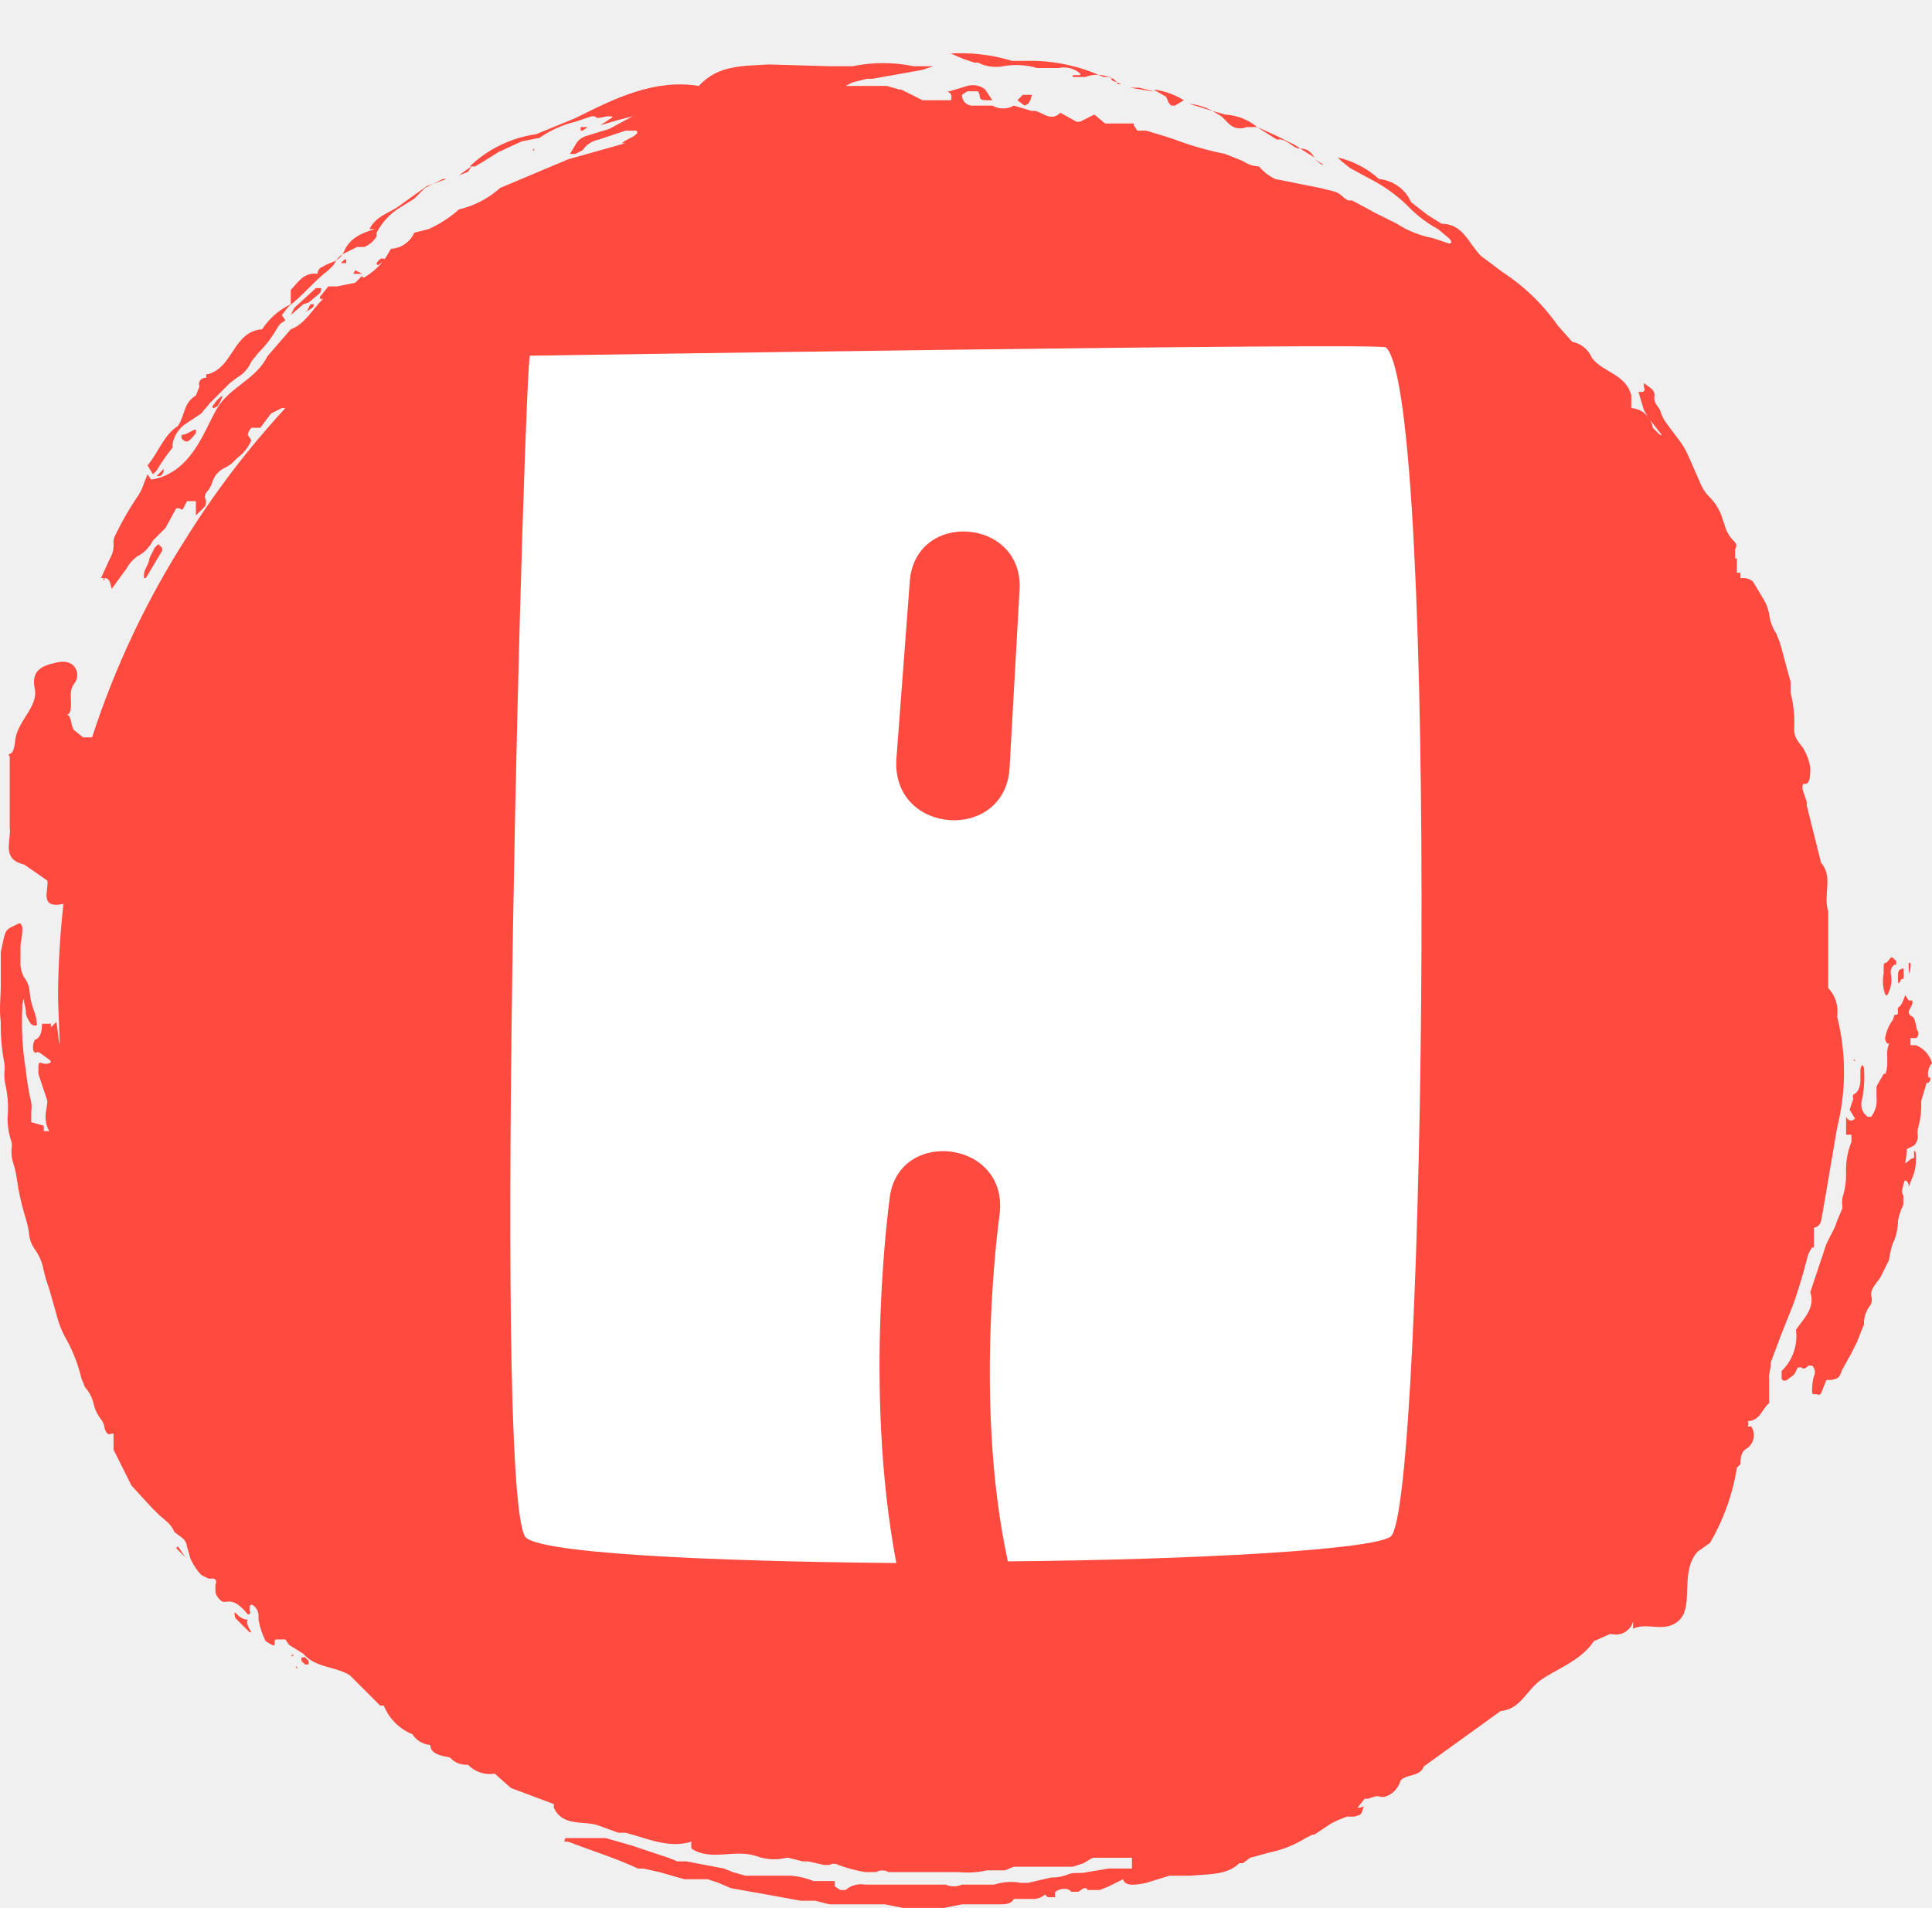
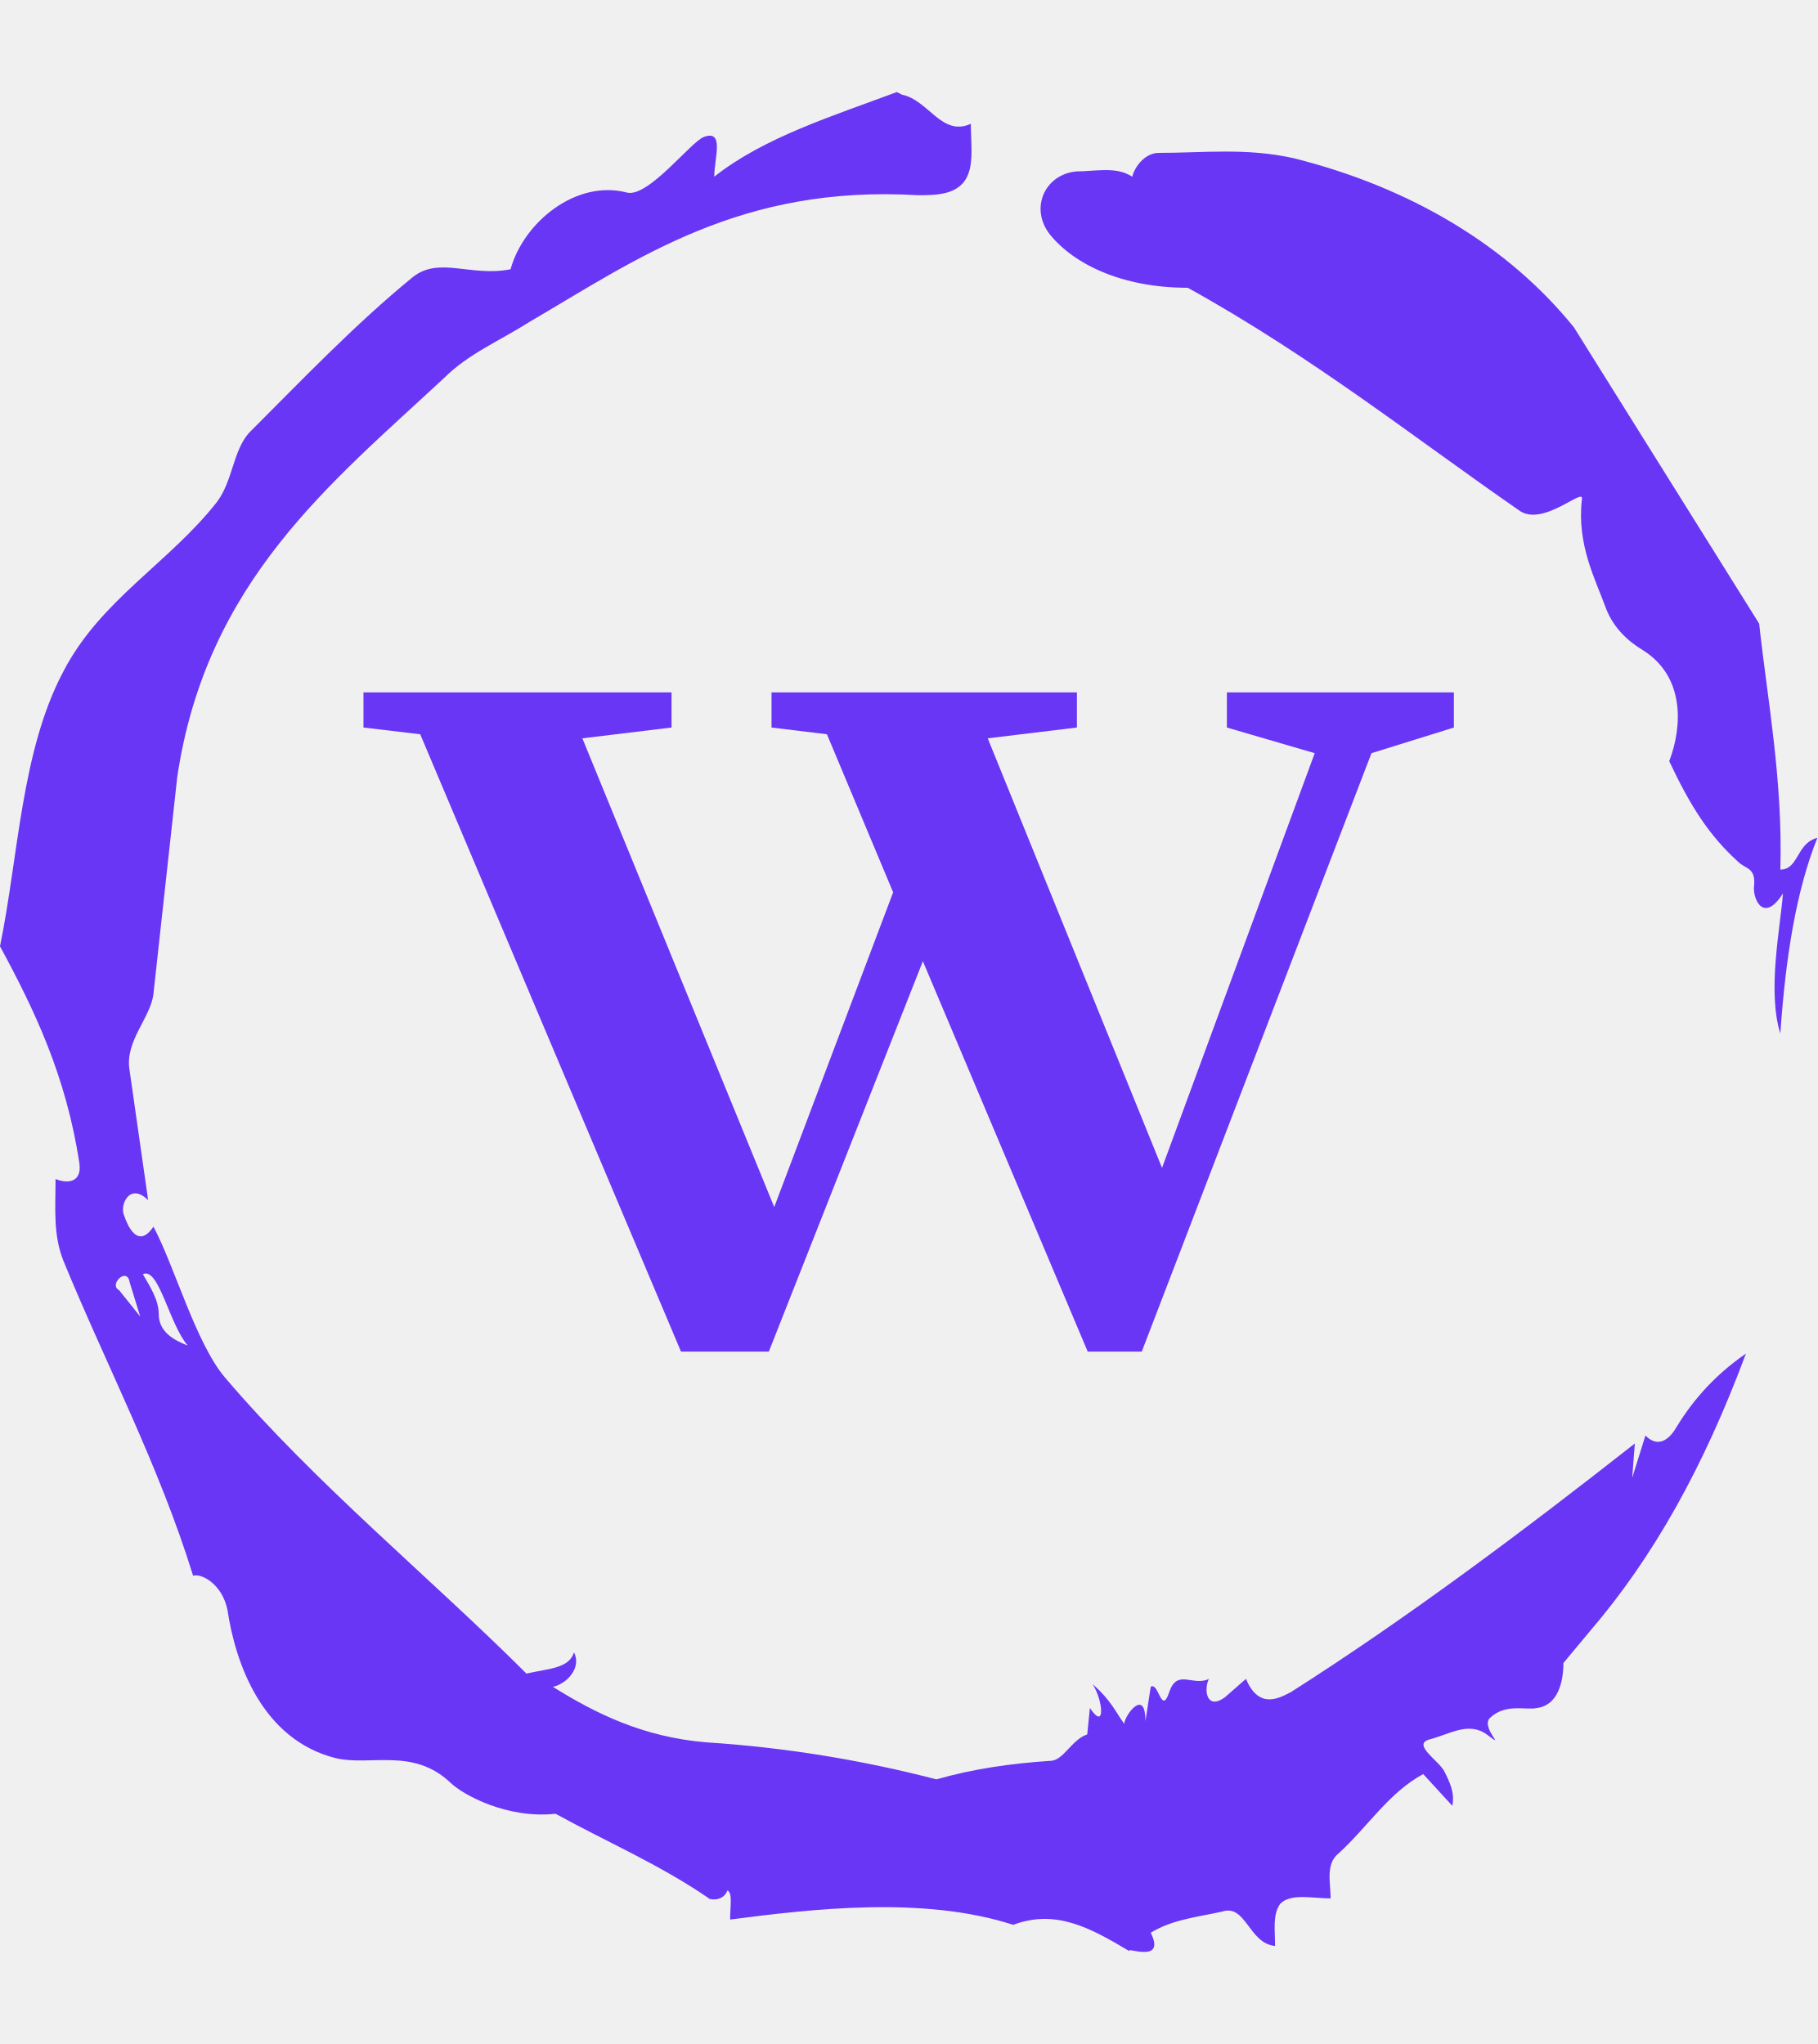
- <svg xmlns="http://www.w3.org/2000/svg" width="308.761" height="304.916" viewBox="0 0 106.008 104.687" class="css-1j8o68f" version="1.1" id="svg23">
-   <defs id="SvgjsDefs2684" />
-   <g id="SvgjsG2685" featurekey="rootContainer" transform="matrix(0.9820593,0,0,0.9820593,-0.05456052,0)" fill="#ff4a3f">
-     <g id="g17">
-       <path d="M19.8 15.3h.5l-.4-.2zm.5.1zm.8-.7c0 .1 0 .1.1.1l.4-.3c-.2-.1-.3-.1-.5.2zm.4-.2zm-4.1 2.3zm-.2.6l.3-.2c.1-.1.1-.2.1-.2h-.2l-.2.4c-.1-.1-.1 0 0 0zm2.2-2.9h-.1l-.2.2h.3zm-2.1 2.4l.6-.5c.1-.1.1-.2.1-.3h-.3l-1.2 1.1-.2.4.7-.6zm-1.1.8z" id="path3" />
-       <path d="M9.7 25v-.2a1.7 1.7 0 0 1 .7-1.1l.9-.6.5-.6.7-.7.4-.4.4-.3a1.9 1.9 0 0 0 .8-.9l.4-.5a5.9 5.9 0 0 0 1-1.3l.2-.3.3-.2-.2-.3.4-.5c.8-.6 1.4-1.4 2.2-2l.3-.3a1.4 1.4 0 0 1 .5-.6l.8-.4h.4a1.4 1.4 0 0 0 .7-.6V13a3.5 3.5 0 0 1 1.3-1.4l.8-.5.2-.2.4-.4 1-.5h.2l-1.1.4-1.4 1c-.6.5-1.4.6-1.8 1.4h.3c-.7.2-1.4.5-1.7 1.2s-.8.6-1.2.9a.4.4 0 0 0-.3.4c-.8-.1-1.1.5-1.5.9v.8a3.9 3.9 0 0 0-1.6 1.4c-1.6.1-1.6 2.1-3 2.5h-.1a.2.2 0 0 0 0 .2c-.3 0-.5.2-.4.5l-.2.5c-.7.4-.6 1.1-1 1.7-.8.5-1.1 1.5-1.7 2.2l.3.5.2-.2a11.6 11.6 0 0 1 .9-1.3zM53.9 3.3l.6.2h.2a2.2 2.2 0 0 0 1.4.2 4.1 4.1 0 0 1 1.9.1h1.2a1.4 1.4 0 0 1 1.2.3.1.1 0 0 1 0 .1H60a.1.1 0 0 0 0 .1h.7a1.8 1.8 0 0 1 1.3 0c.2 0 .1.1.2.2l.5.2h-.2c-.2-.4-.5-.4-.8-.4a9.7 9.7 0 0 0-4.3-.9h-.8A9.8 9.8 0 0 0 53 3h.2zm7.3 3.1zM50.3 4.7zm10.9 1.7h.2-.2zM19 14.7zm32.1-10zm17.6 2.2a.9.9 0 0 0 1 .2h.6a3.1 3.1 0 0 0-1.8-.7l-.7-.2.5.3zm-3.4-1.3c0 .1.1.2.2.3h.2l.5-.3a4.2 4.2 0 0 0-1.7-.6l.7.4zm7.4 2.7l.8.5c-.2-.3-.4-.5-.8-.5z" id="path5" />
-       <path d="M99 76.1l.6-1.6.6-1.5c.2-.5.6-1.8.8-2.6a1.7 1.7 0 0 1 .3-.7h.1v-1.1c.5-.1.4-.6.5-.9l.8-4.7a12.7 12.7 0 0 0 0-6.2 1.9 1.9 0 0 0-.5-1.6v-4.3c-.3-.9.3-1.9-.4-2.7L101 45a.4.4 0 0 0 0-.2l-.2-.6a.5.5 0 0 1 0-.4h.1c.3 0 .3-.5.3-.9a3 3 0 0 0-.4-1.1l-.3-.4a1.1 1.1 0 0 1-.2-.7 6.7 6.7 0 0 0-.2-2v-.6c-.2-.7-.4-1.5-.6-2.2l-.2-.5a2.5 2.5 0 0 1-.4-1.1 2.5 2.5 0 0 0-.3-.8l-.6-1a.8.8 0 0 0-.6-.2h-.1V32h-.2v-.8H97V31a.4.4 0 0 0 0-.1v-.2c.1-.2.1-.3-.1-.5a1.8 1.8 0 0 1-.4-.6l-.2-.6a2.9 2.9 0 0 0-.7-1.2 2.2 2.2 0 0 1-.5-.7l-.7-1.6a4.3 4.3 0 0 0-.6-1l-.6-.8a2.4 2.4 0 0 1-.4-.8l-.2-.3a.6.6 0 0 1-.1-.5.5.5 0 0 0-.2-.4l-.4-.3v.2c.1.2 0 .3-.1.3h-.2l.3 1 .3.5.7.9h-.1l-.2-.2-.2-.2a1.3 1.3 0 0 0-1.2-1.1v-.7c-.3-1.2-1.6-1.3-2.2-2.1a1.5 1.5 0 0 0-1.1-.9l-.8-.9a11.3 11.3 0 0 0-3.1-3l-.8-.6-.4-.3c-.7-.7-1-1.8-2.2-1.8l-.8-.5-.9-.7a2.2 2.2 0 0 0-1.8-1.3 5.1 5.1 0 0 0-2.3-1.2l.2.2.5.4 1.3.7a8.5 8.5 0 0 1 2.1 1.6 6.8 6.8 0 0 0 1.5 1.1l.6.5c.1.1.2.2.1.3H81l-.9-.3a5.6 5.6 0 0 1-2-.8l-1.2-.6-1.3-.7h-.2c-.3-.1-.4-.4-.8-.5l-.8-.2-2.5-.5a2.6 2.6 0 0 1-.9-.7 1.7 1.7 0 0 1-.9-.3l-1-.4a18.1 18.1 0 0 1-2.8-.8l-.6-.2-1-.3h-.5l-.2-.3v-.1h-1.6l-.6-.5-.4.2-.4.2h-.2l-.9-.5c-.6.6-1.1-.2-1.6-.1l-1-.3a1.2 1.2 0 0 1-1.2 0h-1.2a.6.6 0 0 1-.5-.6l.3-.2h.6a.7.7 0 0 1 .1.3c0 .2.2.2.5.2h.2l-.4-.6a1.1 1.1 0 0 0-1-.2l-1 .3H53c.3.2.2.3.2.5h-1.6l-.4-.2-.8-.4h-.1l-.7-.2h-2.3l.4-.2.8-.2h.3l1.7-.3 1.1-.2.6-.2h-1.1a8.4 8.4 0 0 0-3.4 0h-1.3L43 3.6c-1.4.1-2.8 0-3.9 1.2-2.5-.4-4.7.7-6.9 1.8l-2.2.9a6.7 6.7 0 0 0-3.7 1.8h.3l.5-.3.8-.5 1.3-.6 1-.2a6 6 0 0 1 2-.9l.9-.3h.2c.1.2.5 0 .7 0h.2c.1 0 .1.1 0 .1l-.6.4 1-.3.8-.2-1.3.7-1.3.4a1 1 0 0 0-.6.5l-.3.5h.3l.4-.2a1.4 1.4 0 0 1 .9-.6l1.5-.5h.5a.1.1 0 0 1 .1.2c-.2.2-.6.3-.8.5h.2l-3.2.9-3.8 1.6a5.2 5.2 0 0 1-2.3 1.2 6.6 6.6 0 0 1-1.7 1.1l-.8.2a1.5 1.5 0 0 1-1.3.9l-.3.5a3.7 3.7 0 0 1-1.2 1.1h-.1v-.1l-.2.2-.2.2-1 .2h-.5l-.4.5c-.1.1-.1.2 0 .2h.1c-.6.6-1 1.4-1.8 1.7L15 19.9c-.6 1.2-1.8 1.6-2.6 2.6s-1.4 3.9-3.9 4.3l-.2-.3-.2.5a2.7 2.7 0 0 1-.4.8 16.9 16.9 0 0 0-1.2 2.1.8.8 0 0 0-.1.5 1.4 1.4 0 0 1-.2.8l-.5 1.1h.2c.3 0 .3.3.4.6l.8-1.1a2.2 2.2 0 0 1 .6-.7 2 2 0 0 0 .9-.9l.3-.3.4-.4.6-1.1h.2c.1.1.1.1.2 0l.2-.4h.5v.8l.5-.5a.5.5 0 0 0 0-.5.4.4 0 0 1 .1-.3 1.5 1.5 0 0 0 .3-.5 1.3 1.3 0 0 1 .8-.9l.3-.2.3-.3a2.4 2.4 0 0 0 .8-1l-.2-.3c0-.1.1-.3.2-.4h.5l.6-.8.6-.3h.2a48.8 48.8 0 0 0-5.5 7.2h-.1.1a48.4 48.4 0 0 0-5.3 11.2h-.5l-.5-.4c-.2-.2-.1-.7-.4-.9h.1c.3-.5-.1-1.2.3-1.7s.1-1.4-.9-1.2-1.5.5-1.3 1.5-1 1.8-1.1 2.9-.5.5-.3.9v3.9c.1.8-.5 1.8.8 2.1l1.3.9c.1.5-.5 1.6.9 1.3a49.2 49.2 0 0 0-.3 5c0 1.1.1 2.2.1 3.3v-.4c-.1-.4-.1-.8-.2-1.3l-.3.3v-.2h-.5c0 .5-.1.8-.4.9a.9.9 0 0 0-.1.5c0 .1.1.3.2.2s.4.2.7.4-.2.3-.4.2-.2.1-.2.3v.3l.5 1.5c0 .3-.1.6-.1.9a1.7 1.7 0 0 0 .2.8h-.3v-.3l-.7-.2v-.6a1.5 1.5 0 0 0 0-.5 14.6 14.6 0 0 1-.3-1.8 16.6 16.6 0 0 1-.2-3.5.9.9 0 0 1 .1-.5v.2a2.9 2.9 0 0 1 .1.5.8.8 0 0 0 .1.4c.1.2.2.4.4.4s.1-.1.1-.2a2.1 2.1 0 0 0-.1-.5 4.2 4.2 0 0 1-.3-1.3 1.5 1.5 0 0 0-.3-.7 1.6 1.6 0 0 1-.2-.9v-.8c0-.3.1-.6.1-.9a.5.5 0 0 0-.1-.4h-.1c-.8.4-.7.2-1 1.6V55c0 .7-.1 1.4 0 2.1a10.8 10.8 0 0 0 .2 2.3 1.8 1.8 0 0 1 0 .5 3.1 3.1 0 0 0 .1.9 5.9 5.9 0 0 1 .1 1.3 3.9 3.9 0 0 0 .2 1.7 1.2 1.2 0 0 1 0 .4 2.1 2.1 0 0 0 .1.8 4.9 4.9 0 0 1 .2.9 14 14 0 0 0 .5 2.2 5 5 0 0 1 .2 1 1.7 1.7 0 0 0 .3.7 2.9 2.9 0 0 1 .5 1.2 8.5 8.5 0 0 0 .3 1l.4 1.4a5.4 5.4 0 0 0 .6 1.5 8.5 8.5 0 0 1 .8 2.1l.2.5a2.1 2.1 0 0 1 .5 1 2.1 2.1 0 0 0 .4.8 1 1 0 0 1 .2.5c.1.3.2.4.4.3h.1v.9l.5 1 .5 1 1.1 1.2.4.4c.3.3.7.5.9 1l.4.3a.7.7 0 0 1 .3.5l.2.7a3.3 3.3 0 0 0 .6.9l.4.2h.3a.2.2 0 0 1 .1.3 2.5 2.5 0 0 0 0 .5.9.9 0 0 0 .4.5h.2c.4-.1.8.2 1.2.7h.1c0-.1.1-.1 0-.2v-.2c0-.1.1-.2.2-.1a.7.7 0 0 1 .3.6v.2a4.3 4.3 0 0 0 .4 1.2c.5.3.5.3.5.1s0-.2.2-.2h.4l.2.3.8.5c.7.8 1.8.7 2.6 1.2l1.7 1.7h.2a2.9 2.9 0 0 0 1.6 1.6 1.3 1.3 0 0 0 1 .6c0 .5.6.6 1.1.7a1.2 1.2 0 0 0 .8.4h.2a1.7 1.7 0 0 0 1.5.5l.9.8 2.4.9v.2c.5 1.1 1.7.7 2.5 1l1.1.4h.4c1.2.3 2.4.9 3.7.5a.7.7 0 0 0 0 .4c1.1.7 2.4 0 3.6.4a2.9 2.9 0 0 0 1.7.1h.1l.8.2h.3l.9.2h.3a.5.5 0 0 1 .5 0 7.9 7.9 0 0 0 1.5.4h.6a.7.7 0 0 1 .7 0h3.9a5 5 0 0 0 1.6-.1h1l.5-.2H60l.6-.2.5-.3h2.2v.6H62l-1.2.2c-.4.1-.7 0-1 .1a2.4 2.4 0 0 1-1 .2l-1.3.3h-.4a3.1 3.1 0 0 0-1.5.1h-1.8a1.1 1.1 0 0 1-.9 0h-4.5a1.3 1.3 0 0 0-1.1.3H47l-.3-.2v-.3h-1.2a4.1 4.1 0 0 0-1.3-.3h-2.5l-.7-.2-.5-.2-2.1-.4h-.5l-.5-.2-2.1-.7-1.4-.4h-2.2c-.1 0-.1.1-.1.2h.2c1.3.5 2.6.9 3.9 1.5h.3l.9.2 1.4.4h1.3l.6.2.7.3 1.7.3 1.1.2 1.1.2h.8l.8.2h3.1l1 .2h2.3l1-.2H56c.4 0 .6-.1.7-.3h1a1 1 0 0 0 .8-.3c-.1.1 0 .1.1.2h.4v-.2c0-.1 0-.1.2-.2s.6-.1.7.1h.4l.3-.2c.2 0 .2 0 .2.1h.7l.5-.2.8-.4c.1.3.4.4 1.3.2l1.3-.4h1.2c.9-.1 2 0 2.7-.7h.2l.4-.3 1.1-.3a6.1 6.1 0 0 0 2-.8l.4-.2h.1l.9-.6.4-.2.5-.2h.4c.4-.1.4-.1.5-.4s0-.1-.2-.1h-.1l.4-.5h.2c.3-.1.5-.2.7-.1h.2a1.3 1.3 0 0 0 .9-.9c.3-.4 1.1-.2 1.3-.8l4.3-3.1c1.1-.1 1.4-1.1 2.2-1.7s2.3-1.1 3-2.2l.9-.4h.1a1 1 0 0 0 1.2-.7v.4c.8-.4 1.8.3 2.6-.5s0-2.7 1-3.8l.7-.5a12.1 12.1 0 0 0 1.5-4.2l.2-.2c0-.3 0-.7.4-.9a.9.9 0 0 0 .2-1.2h-.2a.3.3 0 0 0 0-.3c.7 0 .8-.7 1.2-1V77a.5.5 0 0 1 0-.2 3.8 3.8 0 0 0 .1-.7zM5.9 32.2z" id="path7" />
-       <path d="M26.4 9.3l-.3.2-.4.3.5-.2zm6.1-2h.1l.3-.2h-.4zm-2.6 1l-.1.1h.1v-.1zm-1.5 1.4zm1.3-.2zm-6.3 3.1zM9.2 26.2l-.4.4H9a.4.4 0 0 0 .2-.4zm3-3.5a2.1 2.1 0 0 0 .3-.6 1.5 1.5 0 0 0-.5.5c-.1.1-.1.2 0 .2zM11 24.2V24c-.2 0-.5.3-.8.3v.2c.3.3.4.2.8-.3zm3 66.2zM73.9 9.2h.1l-.5-.3zm-2.5-1.4c.5-.1.8.4 1.2.5h.1l-.3-.2-1-.5-1.1-.5.3.2zM52.8 3.1zm11.7 2h-.1l-1.2-.2h.5zm2 .7l1.3.4a3.3 3.3 0 0 0-1.3-.4zm-9 0a1 1 0 0 0 .2-.5h-.5l-.3.3.4.3zm9 1.6zM49.9 4.2zm2.9.7zM48.5 4zm13.8 2.1a.5.5 0 0 0 0 .1zm44.8 52.3h-.3V58h.3c.1 0 .2-.3.1-.4s-.1-.7-.3-.8a.3.3 0 0 1-.2-.3l.2-.4a.4.4 0 0 0 0-.2h-.2l-.2-.3c-.1.3-.2.6-.4.7a.5.5 0 0 0 0 .2c0 .1 0 .2-.1.2h-.1a1.1 1.1 0 0 1-.1.3 2.3 2.3 0 0 0-.4.9.4.4 0 0 0 .1.4h.1a1.7 1.7 0 0 0-.1.8v.4a1.8 1.8 0 0 1-.1.5h-.1l-.4.7v.6a1.5 1.5 0 0 1-.3 1.1h-.2l-.2-.2a.9.9 0 0 1-.1-.8 6.5 6.5 0 0 0 .1-1.7c0-.1-.1-.2-.1-.2a.5.5 0 0 0-.1.3v.6c0 .2-.1.6-.3.7s-.1.2-.1.3l-.2.6.3.5c-.2.2-.4.1-.5-.1v1h.3v.4a4.2 4.2 0 0 0-.3 1.4 3.3 3.3 0 0 0 0 .4 4 4 0 0 1-.2 1.3 2 2 0 0 0 0 .6l-.3.7a3.2 3.2 0 0 1-.3.7l-.3.6-.9 2.7c.3.9-.4 1.5-.8 2.1a2.7 2.7 0 0 1-.8 2.3v.4c0 .1.1.2.3.1l.4-.3.2-.4h.2c.1.1.2.1.4-.1h.2a.5.5 0 0 1 .1.6 2.9 2.9 0 0 0-.1.8c0 .1 0 .2.1.2h.2c.1.1.2 0 .3-.3l.2-.5h.3c.4-.1.4-.1.6-.6l.5-.9.3-.6.4-1a1.6 1.6 0 0 1 .3-1 .6.6 0 0 0 .1-.6c0-.2 0-.3.2-.6l.3-.4.5-1a4.7 4.7 0 0 1 .2-.9 3 3 0 0 0 .3-1.3 3.8 3.8 0 0 1 .3-.9v-.5c-.1-.2-.1-.2 0-.6s.1-.2.2-.2a.4.4 0 0 1 .1.3l.2-.5a2.3 2.3 0 0 0 .2-.9v-.3c0-.1 0-.3-.1-.3v.4c-.2 0-.3.2-.5.3a6.4 6.4 0 0 0 .1-.8l.4-.2a.7.7 0 0 0 .2-.6 1.4 1.4 0 0 1 0-.3 4.8 4.8 0 0 0 .2-1.4v-.2l.3-1h.1a.3.3 0 0 0 .1-.3h-.1a.9.9 0 0 1 .2-.8 1.5 1.5 0 0 0-.9-1zm-1.2 7.8zm-.2-9.9zm0 0zM9.1 30.8a.3.3 0 0 0 0-.2l-.2-.2-.2.2-.3.6c0 .3-.3.6-.3.9v.2h.1zm96.3 24.8h.1a1.7 1.7 0 0 0 .2-1.2.5.5 0 0 1 .2-.5h.1v-.2l-.2-.2h-.1c-.1.1-.2.3-.3.3s-.1.1-.1.3v.3a2.2 2.2 0 0 0 .1 1.2zM13.2 90.1c-.1 0 0 .2 0 .3l.8.8h.1c-.2-.3-.3-.6-.2-.7a.9.9 0 0 1-.5-.2zm.8.3zm92.3-35.7h.1a2 2 0 0 0 0-.6c-.3.1-.3.1-.3.6s.1.1.2 0z" id="path9" />
-       <path d="M106.7 62a.6.6 0 0 0 .1-.5c0-.1-.1-.2-.1-.1h-.2v.2c0 .4.1.5.2.4zm.1-8.2h-.1v.6a1 1 0 0 0 .1-.6zM17.1 92.6h-.2v.2l.2.2h.2v-.2zm86.6-33.3c0-.1 0-.1-.1-.1zM9.9 86.5l.5.5-.4-.6z" id="path11" />
-       <circle cx="10.5" cy="87.1" transform="rotate(-24.8 10.4 87.159)" id="circle13" />
-       <path d="M9.7 30.1h-.1v.2-.2h.1zm83.2-6.6l-.2-.3h-.1zm-14.7 77.1zM5.9 32.2zm-.1.2a.3.3 0 0 0 .1-.2v.2zm1.9-4.9zM61.5 2.4zm42.8 58.2v.1-.1zM16.4 92.5h-.1c.1.1.2 0 .1-.1zm.2.7h.1l-.1-.1v.1zm73.9-71.3zm15.2 34.4zM14.6 91.7zm92.1-37zm-.8 11.4zM34.6 0z" id="path15" />
-     </g>
-   </g>
-   <g id="SvgjsG2686" featurekey="nameFeature-0" transform="matrix(2.284354,0,0,2.284354,27.98006,-5.60952)" fill="#ffffff">
-     <path d="M9.6 16.48 l-0.32 4.24 c-0.08 1.8 2.6 1.96 2.72 0.2 l0.24 -4.28 c0.12 -1.76 -2.56 -1.96 -2.64 -0.16 z M0.48 11 l0 0 c0.04 0 20.48 -0.32 20.56 -0.2 c1.28 1.12 0.96 27.8 0.12 28.56 c-0.4 0.32 -4.64 0.56 -9.2 0.6 c-0.84 -3.84 -0.2 -8.32 -0.2 -8.32 c0.24 -1.8 -2.44 -2.12 -2.64 -0.4 c0 0.04 -0.64 4.52 0.16 8.76 c-4.56 -0.04 -8.68 -0.24 -8.92 -0.64 c-0.8 -1.44 0 -28.28 0.12 -28.36 z" id="path20" />
+ <svg xmlns="http://www.w3.org/2000/svg" version="1.1" width="2000" height="2250" viewBox="0 0 2000 2250">
+   <g transform="matrix(1,0,0,1,3.410605131648481e-13,0)">
+     <svg viewBox="0 0 320 360" data-background-color="#ffffff" preserveAspectRatio="xMidYMid meet" height="2250" width="2000">
+       <g id="tight-bounds" transform="matrix(1,0,0,1,0,0)">
+         <svg viewBox="0 0 320 360" height="360" width="320">
+           <g>
+             <svg />
+           </g>
+           <g>
+             <svg viewBox="0 0 320 360" height="360" width="320">
+               <g>
+                 <path d="M20.961 227.22l3.726 4.658-1.863-6.056c-0.466-2.795-3.726 0.466-1.863 1.398M25.153 224.425c1.397 2.329 2.795 4.658 2.795 6.987 0 3.261 2.795 4.658 5.123 5.589-3.261-3.726-5.124-13.974-7.918-12.576M204.017 26.929c7.918 0 15.371-0.932 23.756 0.931 20.495 5.124 37.729 15.371 49.374 29.811l32.606 52.169c1.397 13.042 4.192 27.482 3.726 43.319 3.261 0 2.795-4.658 6.521-5.59-3.726 9.316-5.59 20.961-6.521 34.469-2.329-7.453 0-18.632 0.466-24.687-3.261 5.124-5.124 1.397-5.124-0.932 0.466-3.726-1.397-3.261-2.795-4.658-5.124-4.658-8.384-9.782-12.11-17.7 2.329-6.055 2.795-14.905-4.658-19.563-2.329-1.397-5.124-3.726-6.521-7.453-1.863-5.124-5.124-11.179-4.193-19.097 0.466-2.329-6.987 5.124-11.179 1.863-18.166-12.576-36.332-27.016-58.224-39.127-11.645 0-20.029-4.192-24.221-9.316-3.726-4.658-0.932-10.713 4.658-11.179 3.261 0 6.987-0.932 9.782 0.932 0.466-1.863 2.329-4.192 4.657-4.192M157.904 16.215l0.932 0.466c4.658 0.932 6.987 7.453 12.11 5.124 0 3.261 0.466 6.521-0.466 8.85-1.397 3.726-5.59 3.726-8.85 3.726-31.208-1.863-49.374 11.179-68.471 22.358-5.124 3.261-10.713 5.59-14.906 9.782-20.029 18.632-41.921 35.866-47.045 70.335l-4.192 38.195c-0.466 4.192-5.124 8.384-4.192 13.508l3.26 22.824c-3.261-3.261-5.124 0.932-4.192 2.795 0.466 1.397 2.329 6.055 5.124 1.863 3.726 6.987 7.453 20.495 12.576 26.55 15.837 18.632 36.332 35.4 53.101 52.169 4.192-0.932 7.453-0.932 8.384-3.727 1.397 2.795-1.397 5.59-3.726 6.056 7.453 4.658 15.837 8.85 27.016 9.781 14.44 0.932 27.948 3.261 40.524 6.522 6.521-1.863 13.042-2.795 20.029-3.261 2.329 0 3.726-3.726 6.521-4.658l0.466-4.658c2.795 4.192 2.329-1.397 0.466-4.192 3.261 2.795 4.192 5.124 5.589 6.987 0-1.397 3.726-6.521 3.727-0.466l0.931-6.055c1.397-0.932 1.863 5.124 3.261 0.931 1.397-4.192 4.192-0.932 6.987-2.329-0.932 1.863-0.466 5.59 2.794 3.261l3.727-3.261c2.329 5.59 6.055 3.261 7.918 2.329 20.495-13.042 40.99-28.413 60.553-43.784l-0.466 6.055 2.329-7.453c2.329 2.329 4.192 0.466 5.124-0.931 2.795-4.658 6.521-9.316 12.577-13.508-7.453 20.029-16.303 35.866-27.482 48.908l-4.658 5.59c0 3.261-0.932 7.453-4.658 7.918-1.863 0.466-5.59-0.932-8.384 1.863-1.397 1.863 3.261 5.59-0.466 2.795-3.261-2.329-6.521 0-10.248 0.932-2.795 0.932 1.863 3.726 2.795 5.589 0.932 1.863 1.863 3.726 1.398 6.056l-5.124-5.59c-6.055 3.261-9.782 9.316-14.906 13.974-2.329 1.863-1.397 5.124-1.397 7.918-3.261 0-6.987-0.932-8.85 0.932-1.397 1.863-0.932 4.658-0.932 7.453-4.658-0.466-5.124-7.453-9.315-6.056-4.192 0.932-8.85 1.397-12.577 3.727 2.795 5.59-4.658 2.329-3.726 3.26-6.987-4.192-13.042-7.453-20.495-4.658-15.837-5.124-35.4-2.795-49.84-0.931 0-2.329 0.466-4.658-0.466-5.124-0.932 2.329-3.726 1.397-3.26 1.397-8.85-6.055-17.7-9.782-27.016-14.905-8.384 0.932-16.303-3.261-18.632-5.59-6.521-6.055-13.974-2.795-20.029-4.192-13.042-3.261-17.7-16.769-19.098-26.084-0.932-4.658-4.658-6.521-6.055-6.056-6.055-19.563-15.371-37.263-22.824-55.429-1.863-4.658-1.397-9.316-1.397-14.44 2.329 0.932 4.658 0.466 4.192-2.794-2.329-15.371-7.918-27.016-13.974-38.195 3.261-15.837 3.726-34.469 11.179-48.443 6.521-12.576 18.632-19.098 27.016-29.811 2.795-3.726 2.795-8.85 5.59-12.11 9.316-9.316 18.632-19.098 28.879-27.482 4.658-3.726 10.247 0 17.234-1.397 2.329-8.384 11.645-15.837 20.495-13.508 3.726 0.932 11.179-8.85 13.508-9.782 3.726-1.397 1.863 3.726 1.863 6.987 8.85-6.987 20.961-10.713 32.14-14.906" fill="#6936f5" fill-rule="nonzero" stroke="none" stroke-width="1" stroke-linecap="butt" stroke-linejoin="miter" stroke-miterlimit="10" stroke-dasharray="" stroke-dashoffset="0" font-family="none" font-weight="none" font-size="none" text-anchor="none" style="mix-blend-mode: normal" data-fill-palette-color="tertiary" />
+               </g>
+               <g transform="matrix(1,0,0,1,64,121.948)">
+                 <svg viewBox="0 0 192 116.104" height="116.104" width="192">
+                   <g>
+                     <svg viewBox="0 0 192 116.104" height="116.104" width="192">
+                       <g>
+                         <svg viewBox="0 0 192 116.104" height="116.104" width="192">
+                           <g>
+                             <svg viewBox="0 0 192 116.104" height="116.104" width="192">
+                               <g>
+                                 <svg viewBox="0 0 192 116.104" height="116.104" width="192" id="textblock">
+                                   <g>
+                                     <svg viewBox="0 0 192 116.104" height="116.104" width="192">
+                                       <g transform="matrix(1,0,0,1,0,0)">
+                                         <svg width="192" viewBox="-0.2 -24.4 40.35 24.4" height="116.104" data-palette-color="#6936f5">
+                                           <path d="M31.75-23.1L31.75-24.4 40.15-24.4 40.15-23.1 37.1-22.15 28.6 0 26.6 0 20.5-14.45 14.8 0 11.55 0 1.9-22.85-0.2-23.1-0.2-24.4 11.2-24.4 11.2-23.1 7.9-22.7 15-5.35 19.4-17 16.95-22.85 14.9-23.1 14.9-24.4 26.2-24.4 26.2-23.1 22.9-22.7 29.35-6.8 35-22.15 31.75-23.1Z" opacity="1" transform="matrix(1,0,0,1,0,0)" fill="#6936f5" class="undefined-text-0" data-fill-palette-color="primary" id="text-0" />
+                                         </svg>
+                                       </g>
+                                     </svg>
+                                   </g>
+                                 </svg>
+                               </g>
+                             </svg>
+                           </g>
+                           <g />
+                         </svg>
+                       </g>
+                     </svg>
+                   </g>
+                 </svg>
+               </g>
+             </svg>
+           </g>
+           <defs />
+         </svg>
+         <rect width="320" height="360" fill="none" stroke="none" visibility="hidden" />
+       </g>
+     </svg>
  </g>
</svg>
